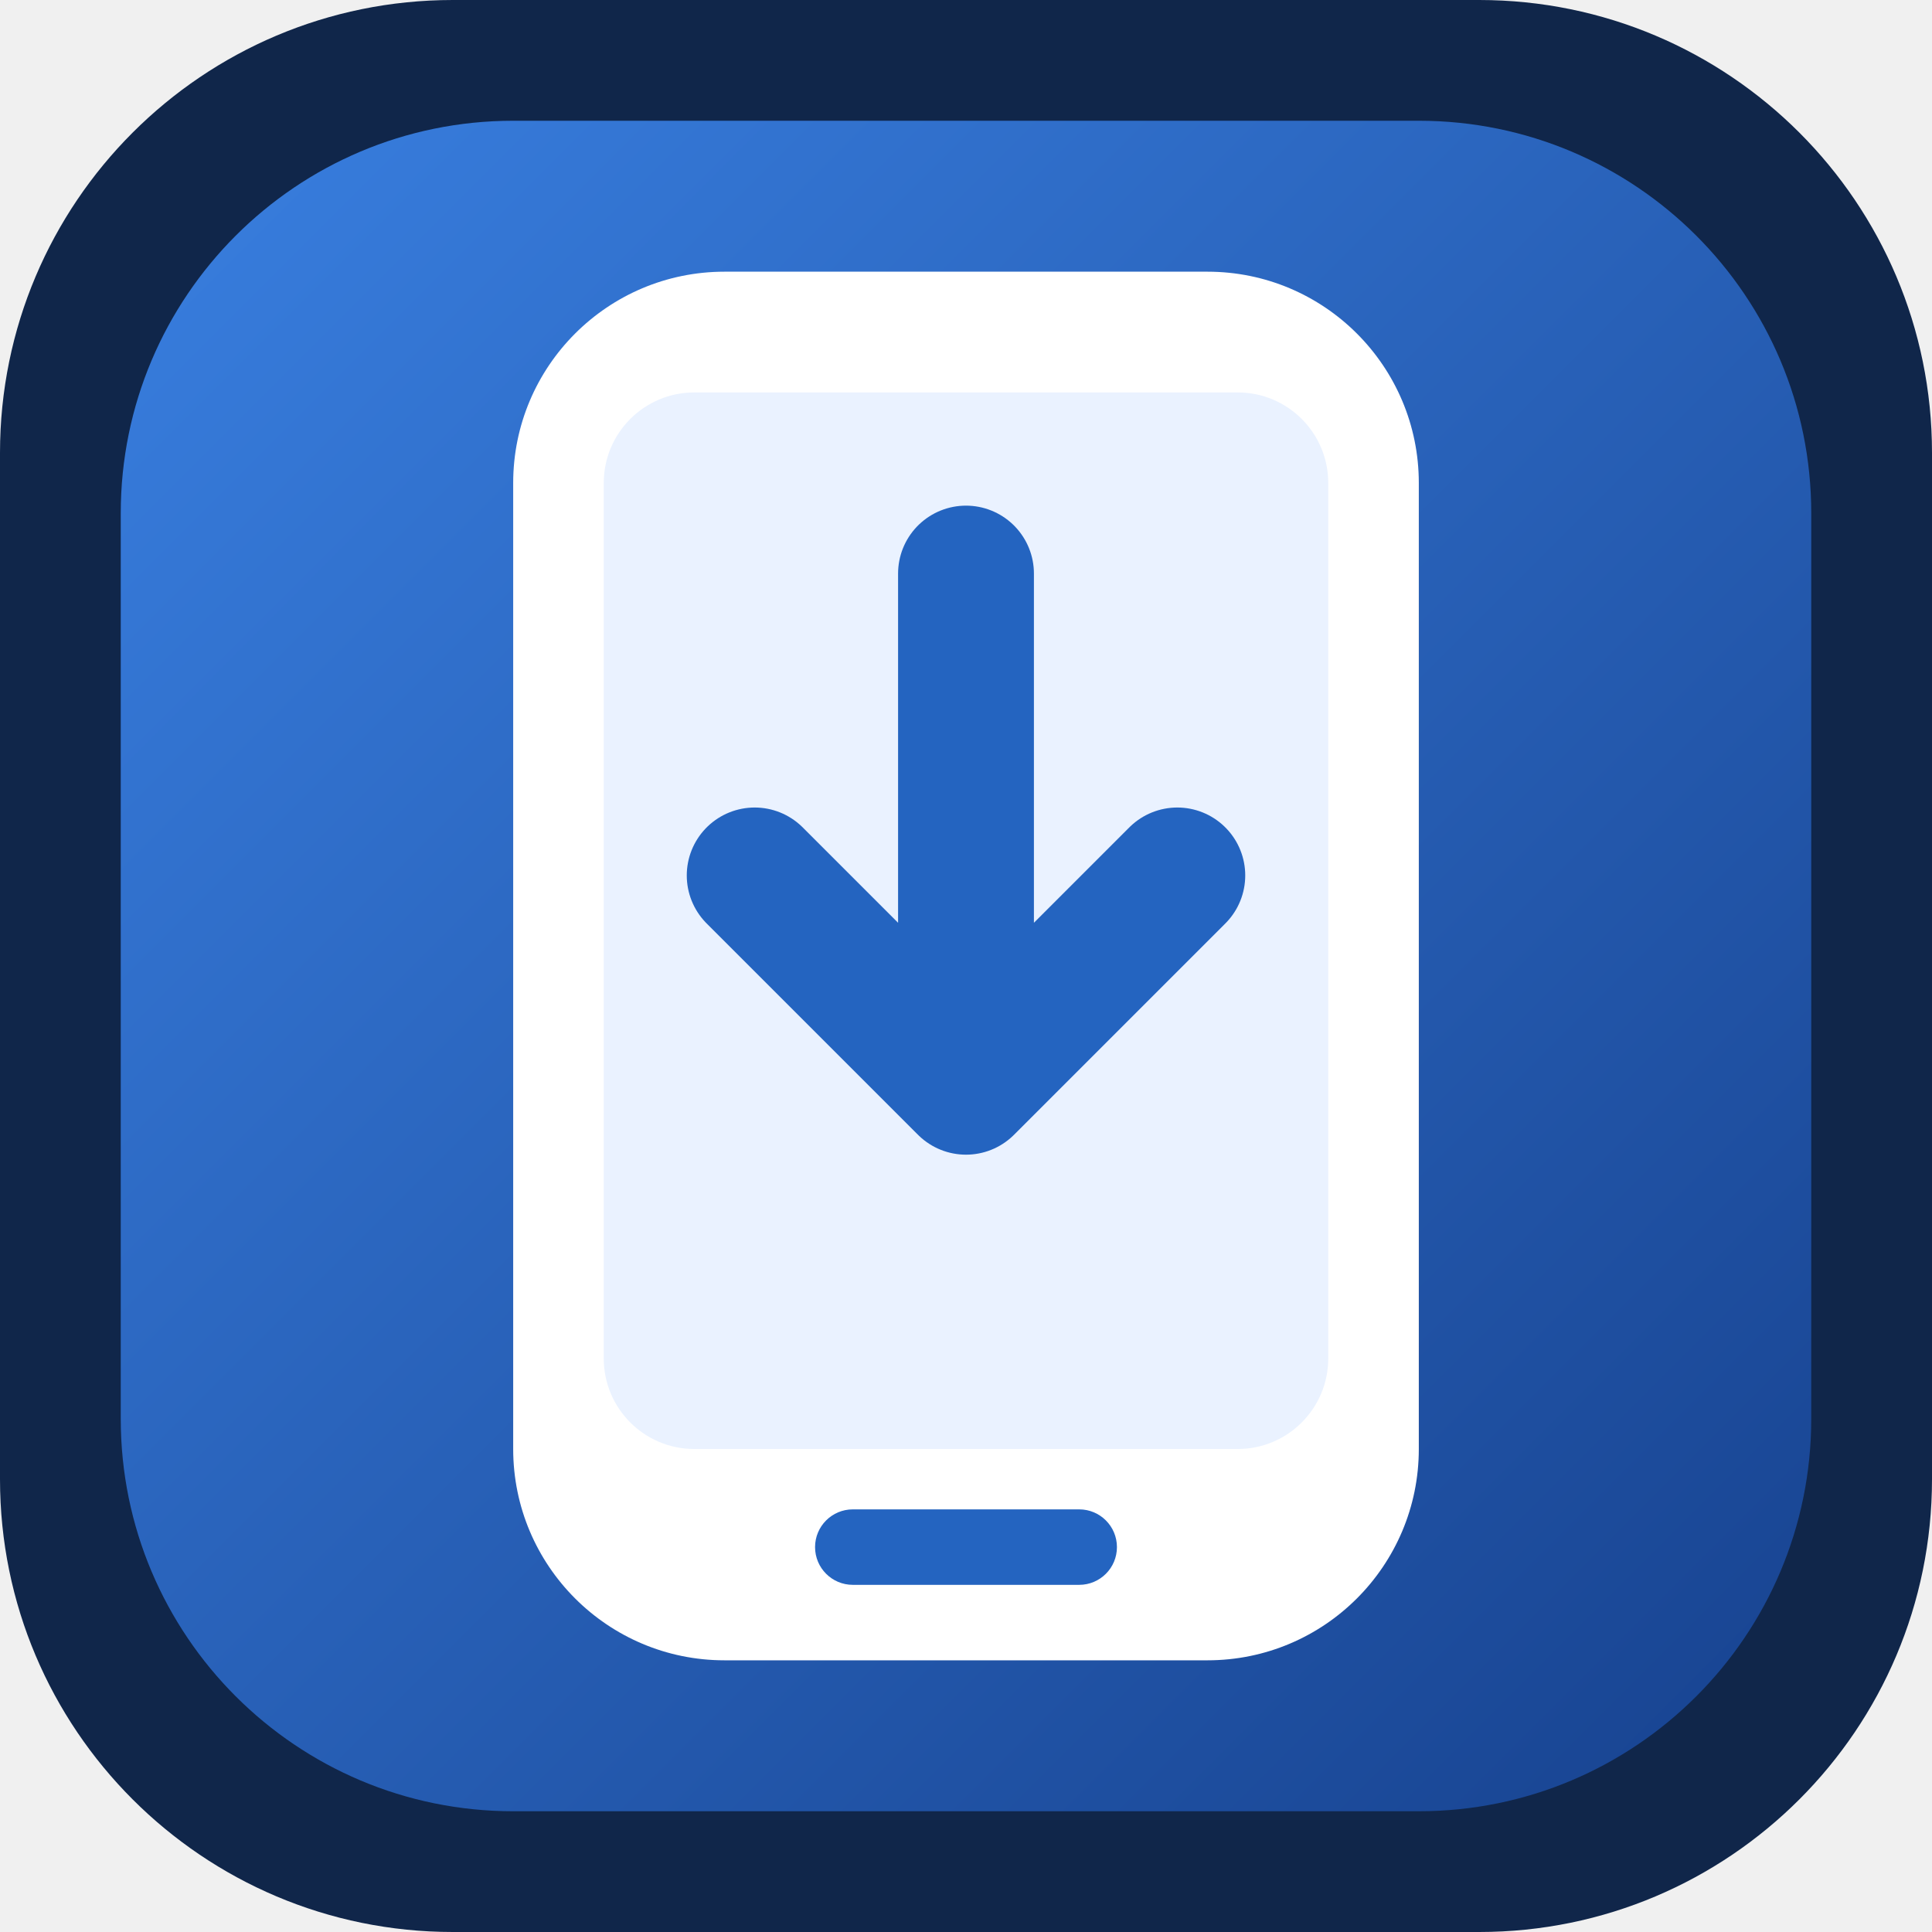
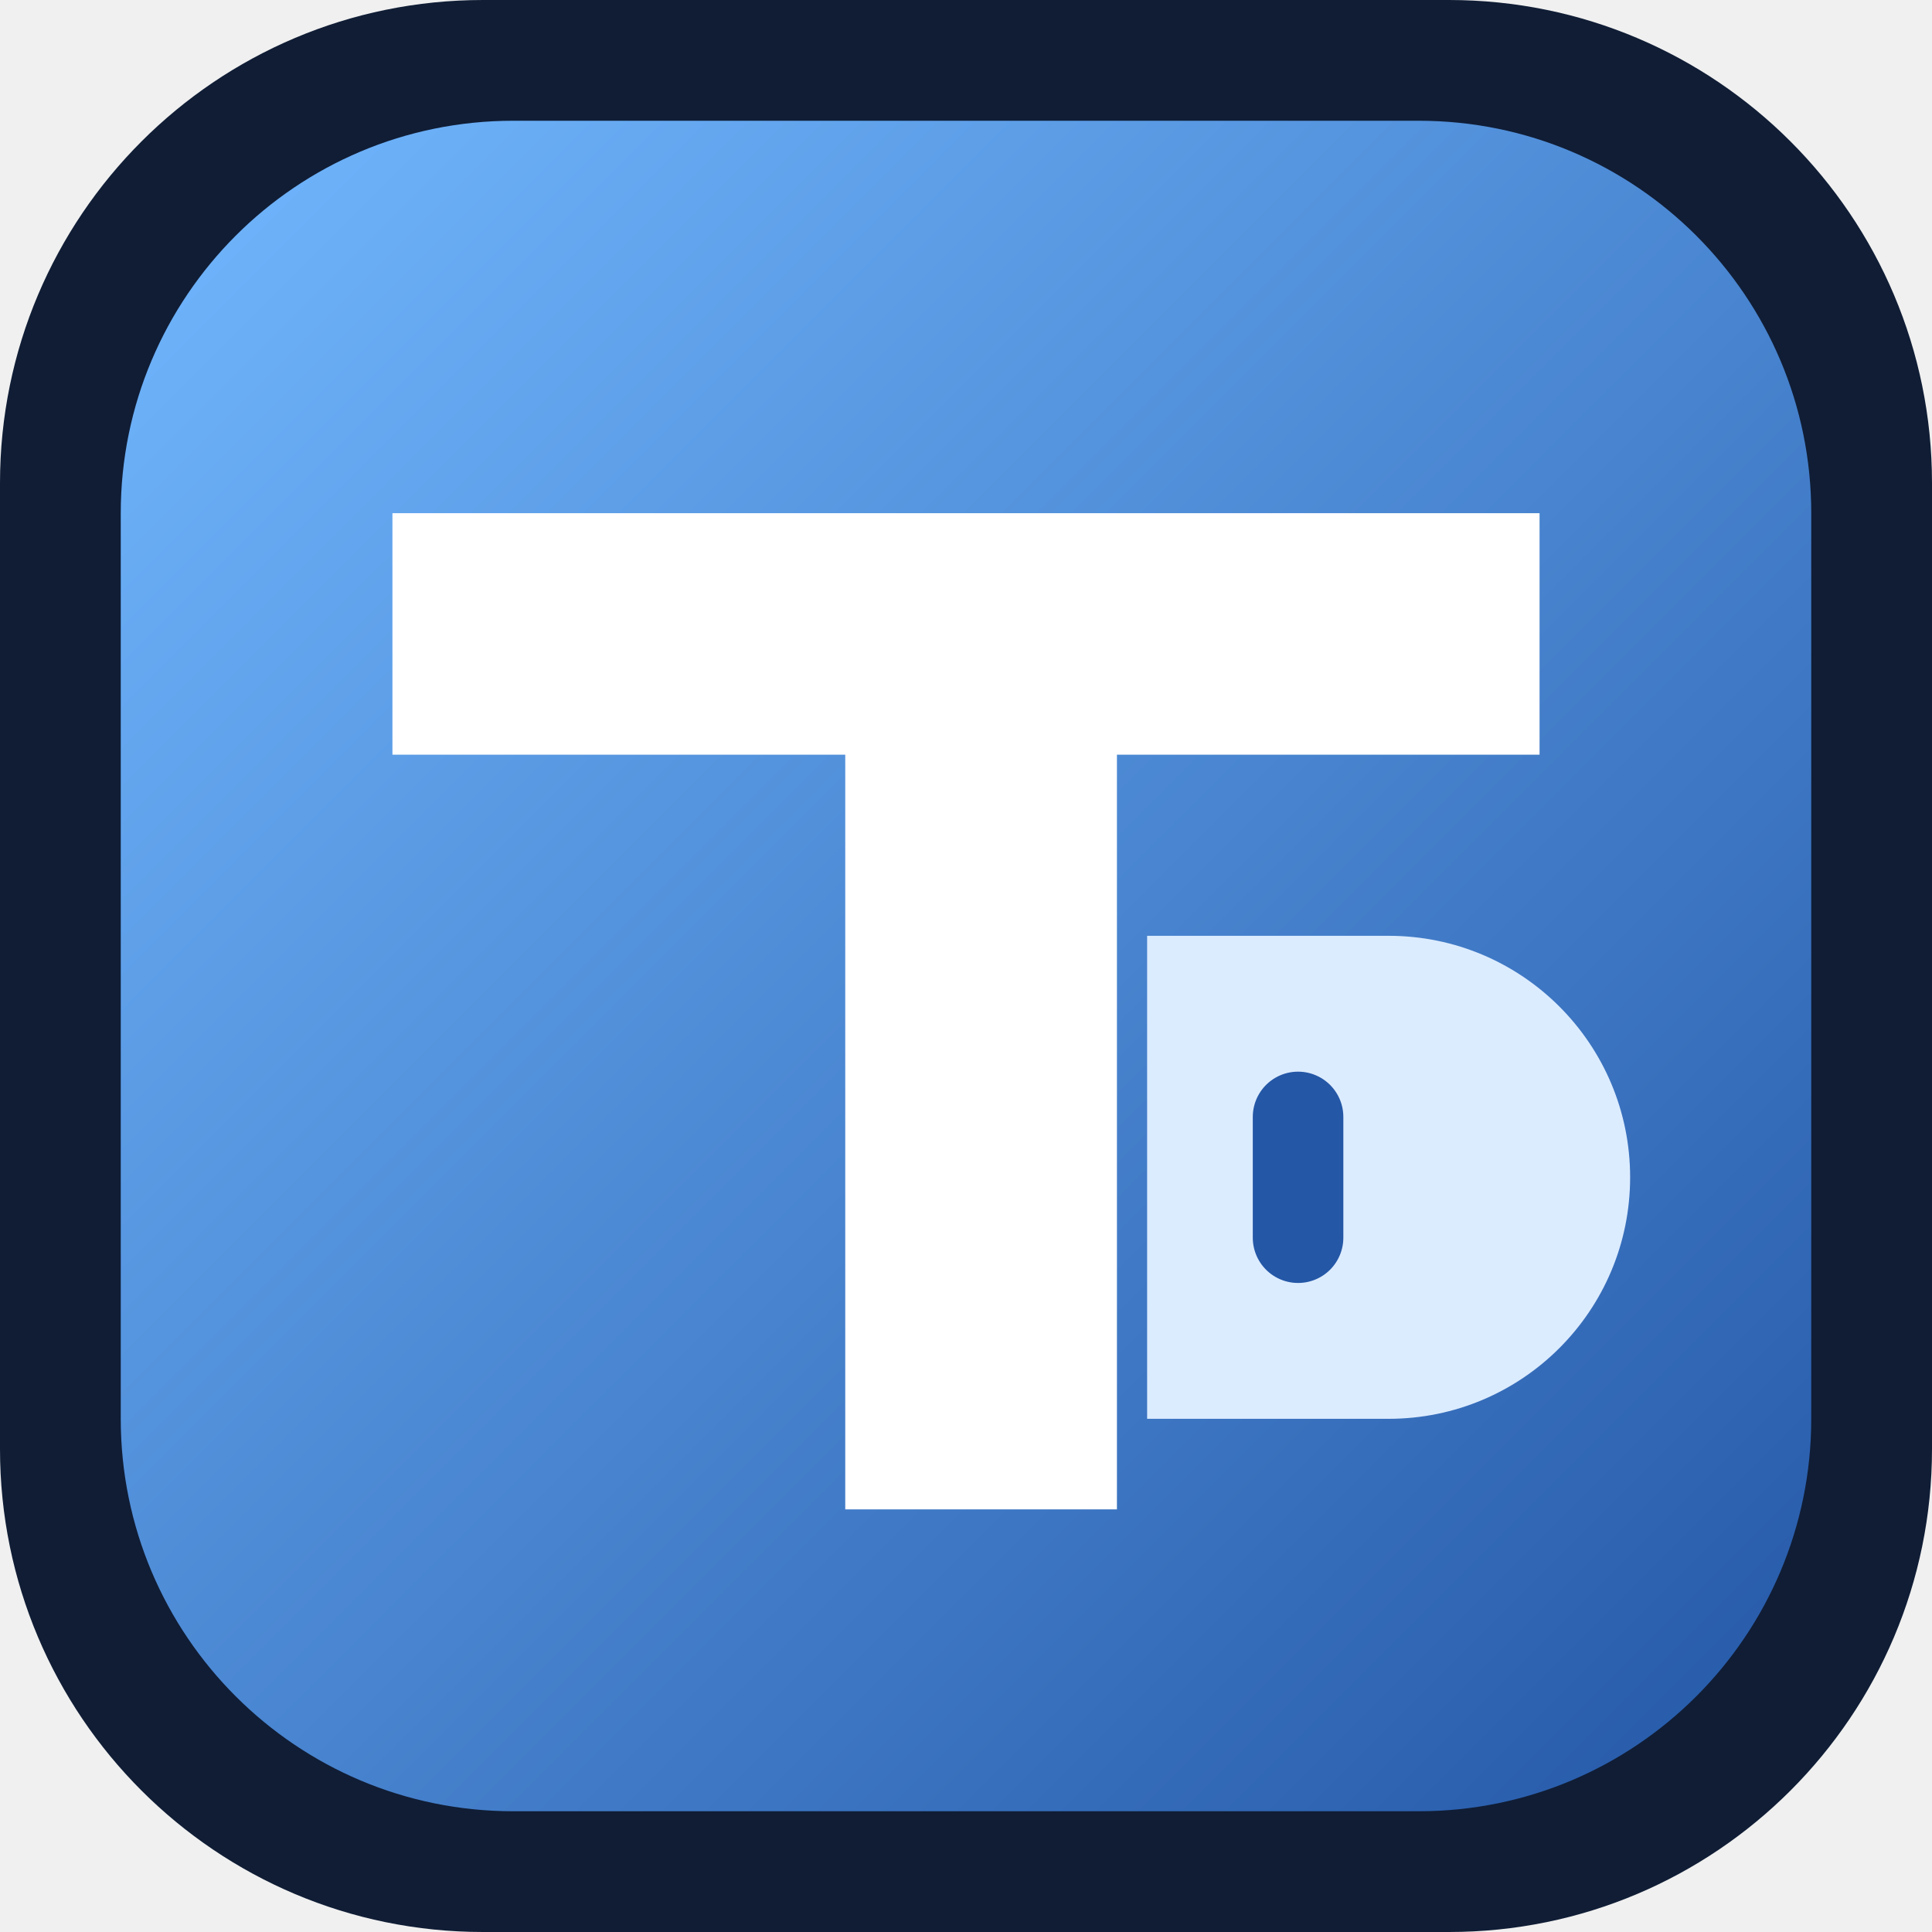
<svg xmlns="http://www.w3.org/2000/svg" viewBox="0 0 64 64">
  <defs>
-     <linearGradient id="bg" x1="0" y1="0" x2="1" y2="1">
-       <stop offset="0" stop-color="#397fe0" />
-       <stop offset="1" stop-color="#17428f" />
+     <linearGradient id="g" x2="1" y2="1">
+       <stop stop-color="#72b8ff" />
+       <stop offset="1" stop-color="#2457a6" />
    </linearGradient>
  </defs>
-   <rect width="64" height="64" rx="15" fill="#10264a" />
-   <rect x="4" y="4" width="56" height="56" rx="13" fill="url(#bg)" />
-   <rect x="17" y="9" width="30" height="46" rx="7" fill="#fff" />
-   <rect x="20" y="13" width="24" height="35" rx="3" fill="#eaf2ff" />
-   <path d="M32 19v17m-7-7 7 7 7-7" fill="none" stroke="#2464c0" stroke-width="4.5" stroke-linecap="round" stroke-linejoin="round" />
-   <rect x="27" y="50" width="10" height="2.5" rx="1.25" fill="#2464c0" />
+   <rect width="64" height="64" rx="16" fill="#101d35" />
+   <rect x="4" y="4" width="56" height="56" rx="13" fill="url(#g)" />
+   <path d="M13 17h38v8H37v25h-9V25H13z" fill="#fff" />
+   <path d="M38 31h8a8 8 0 0 1 0 16H38z" fill="#dcecff" />
+   <path d="M43 37v4" stroke="#2457a6" stroke-width="3" stroke-linecap="round" />
</svg>
